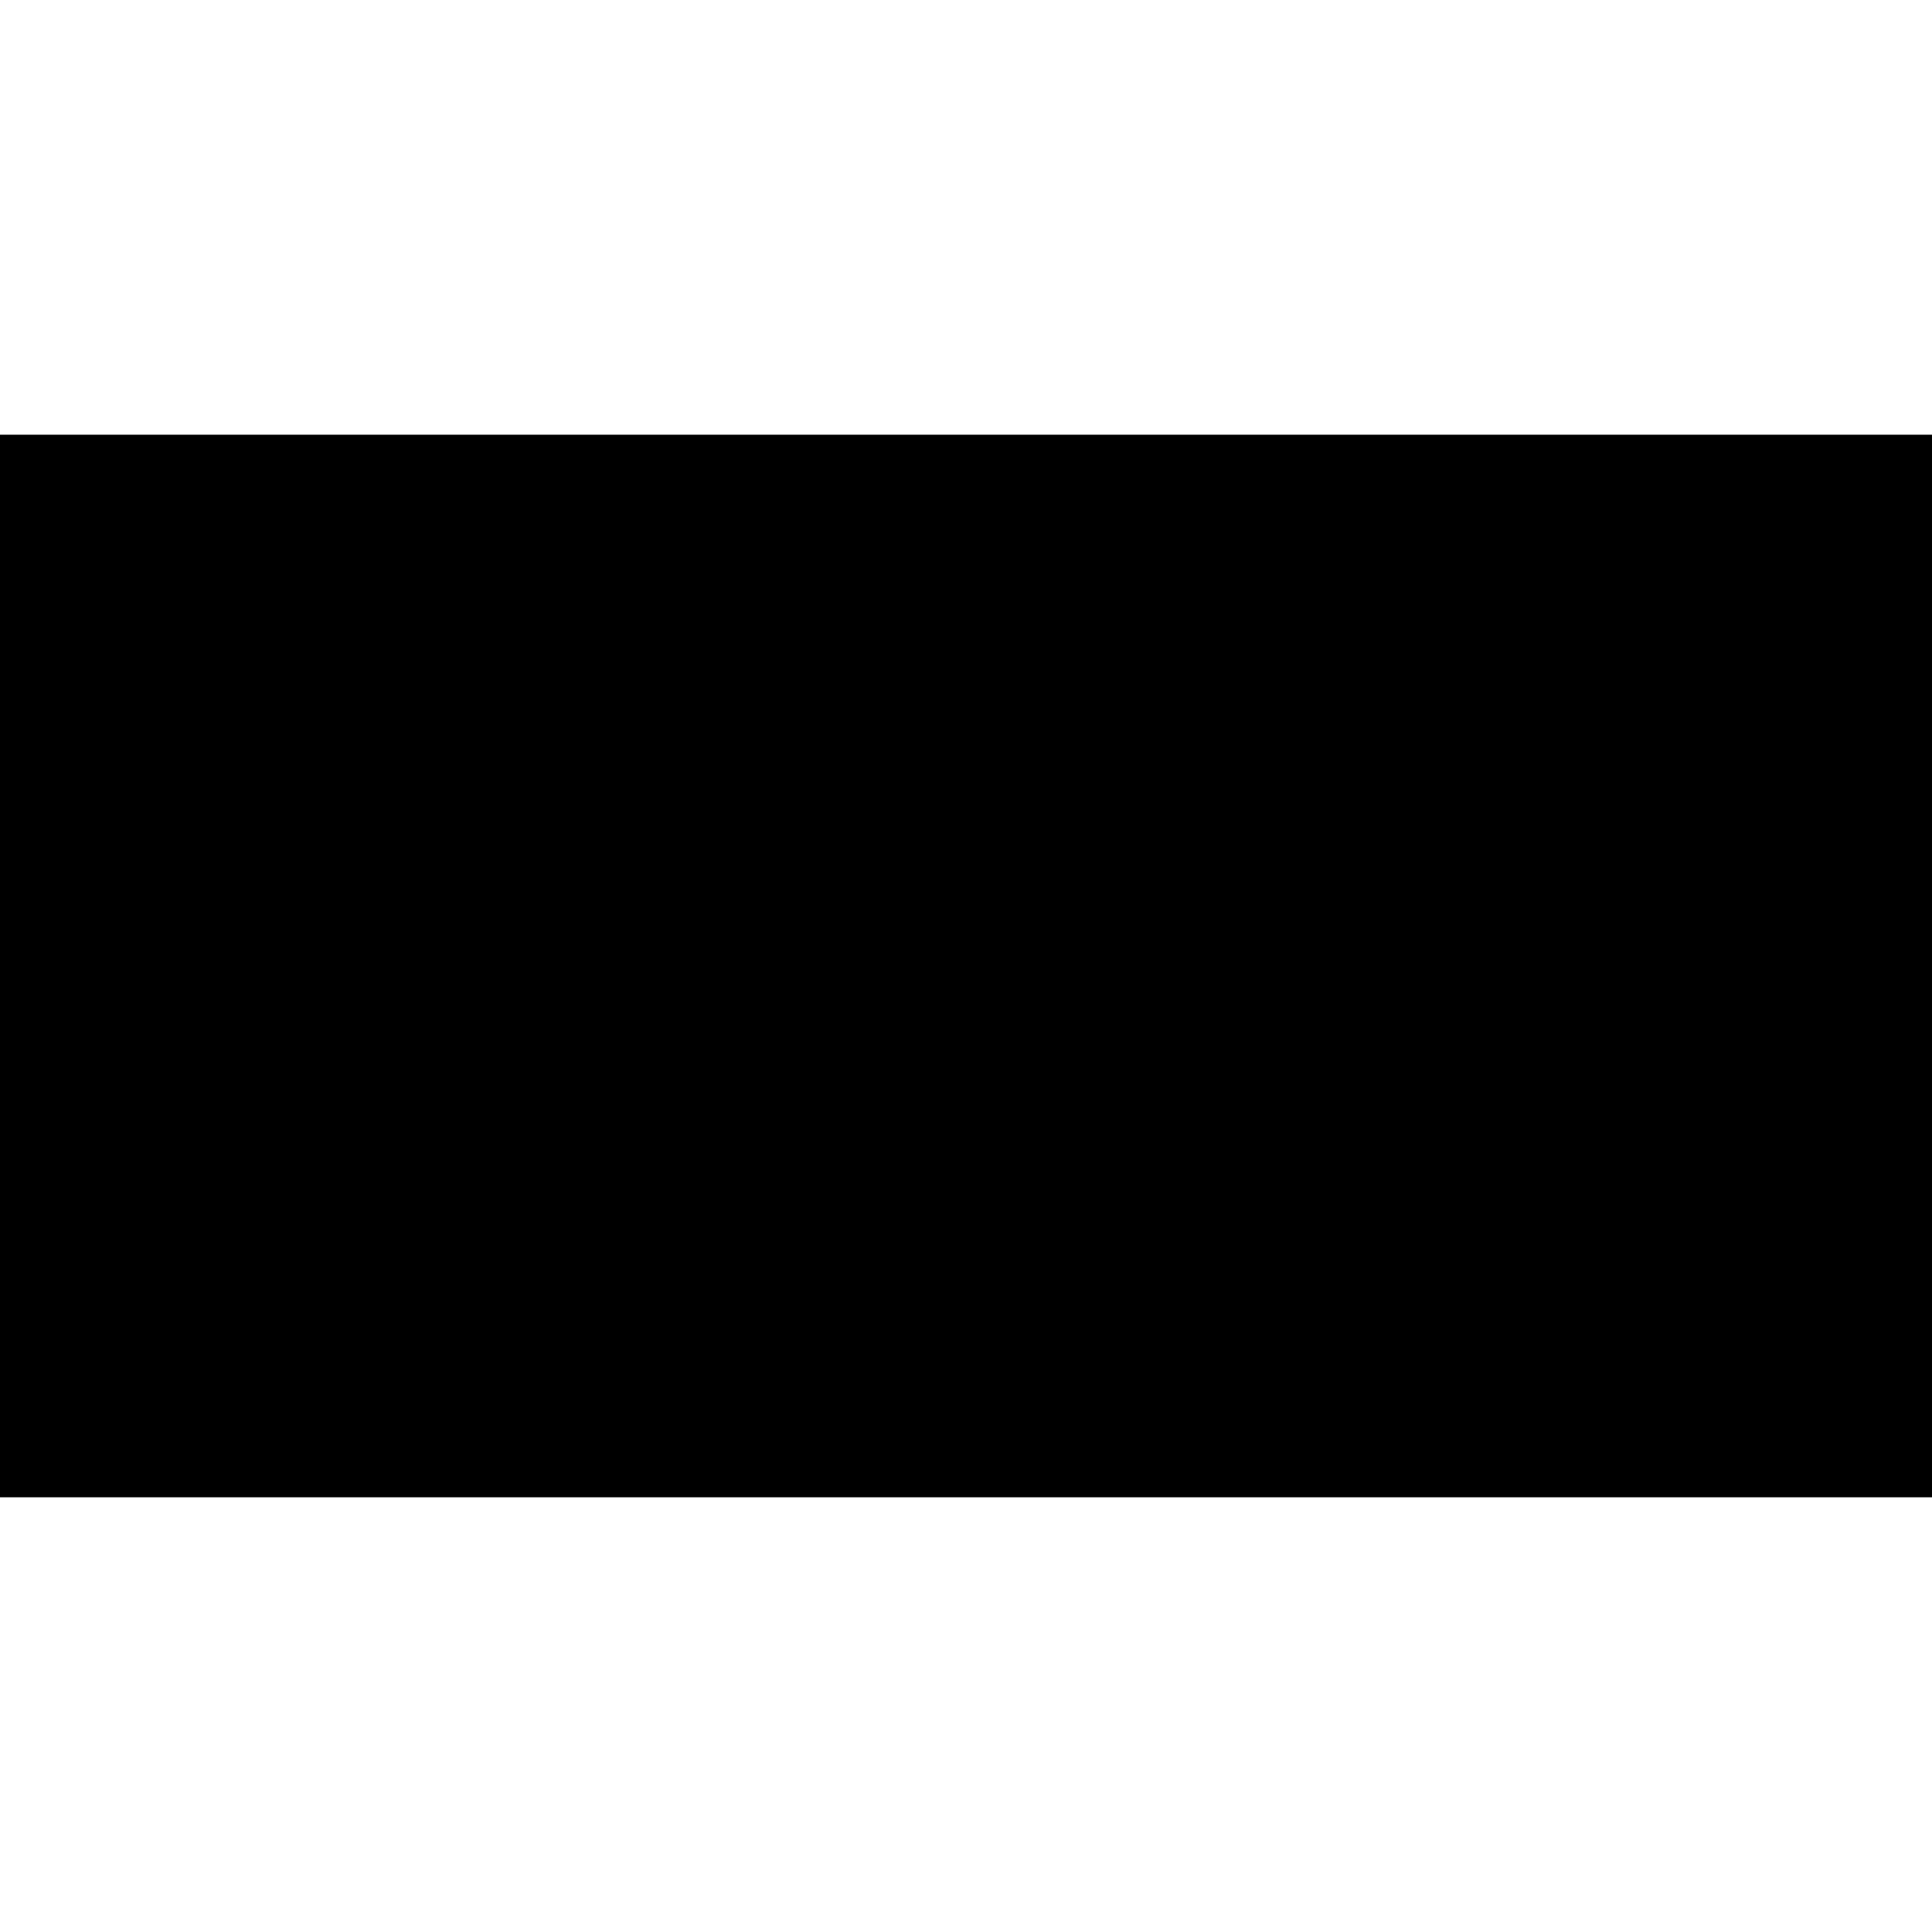
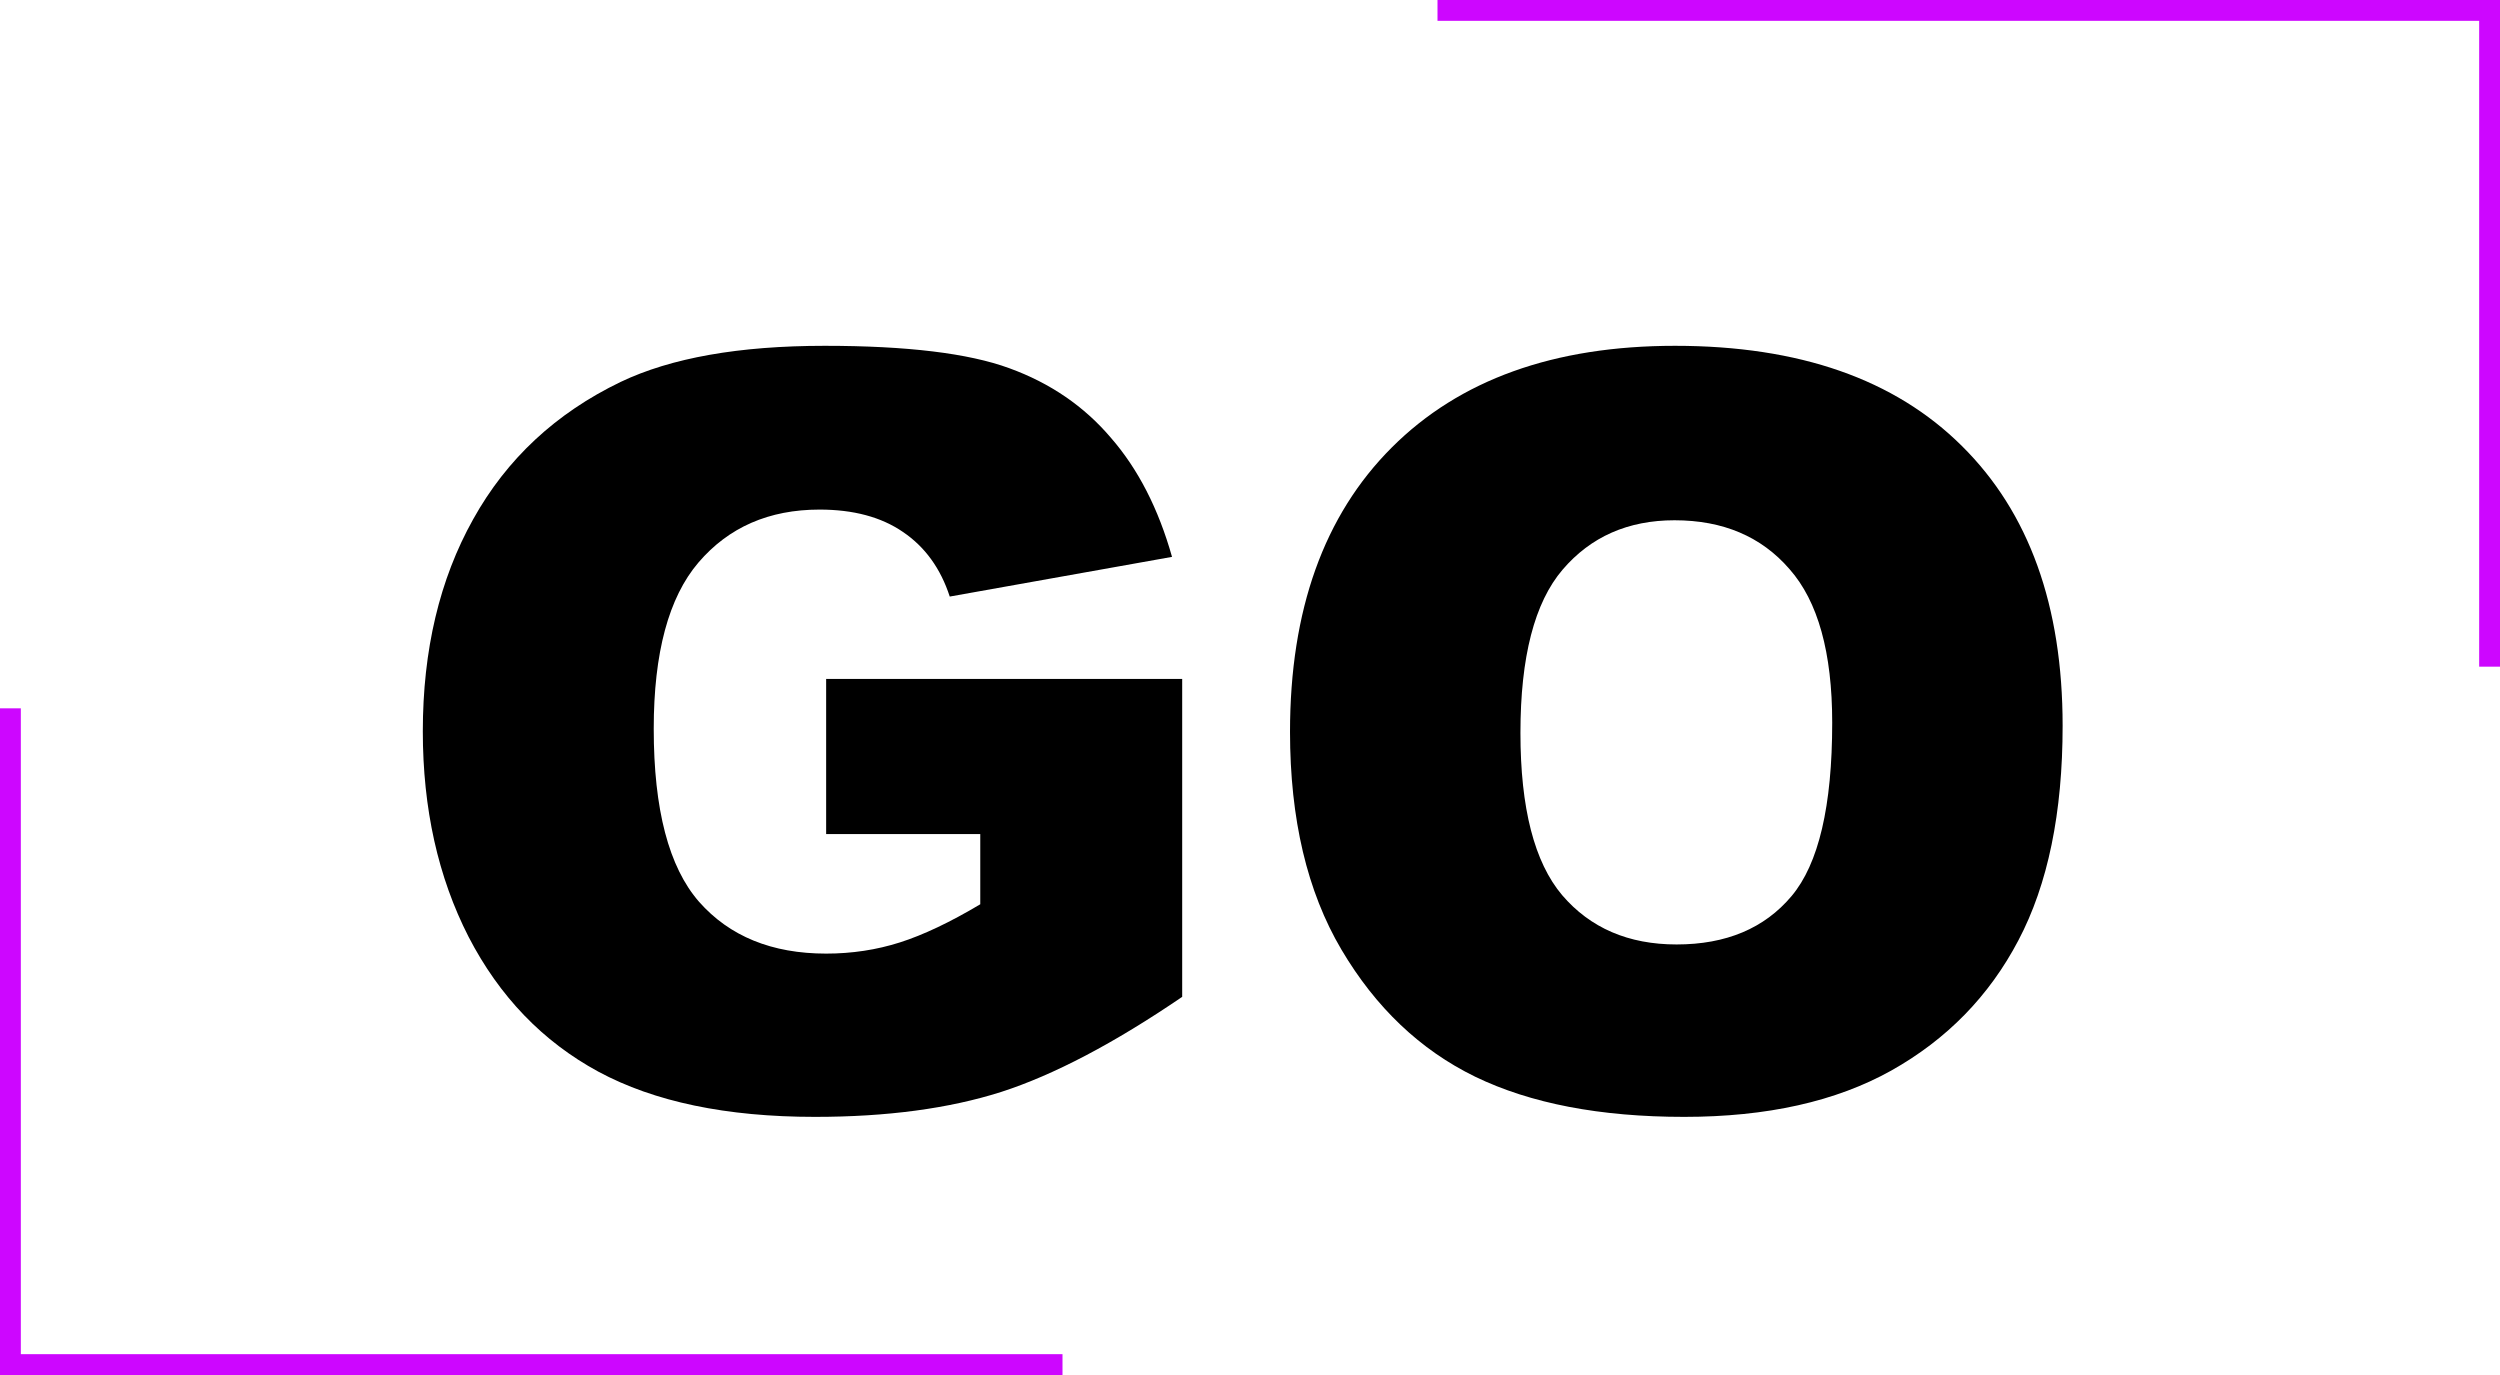
- <svg xmlns="http://www.w3.org/2000/svg" version="1.1" width="960pt" height="960pt">
-   <svg version="1.0" width="960pt" height="960pt" viewBox="0 0 960 960" preserveAspectRatio="xMidYMid meet">
-     <g transform="translate(0,960) scale(0.1,-0.1)" fill="#000000" stroke="none">
-       <path d="M0 4800 l0 -2640 4800 0 4800 0 0 2640 0 2640 -4800 0 -4800 0 0 -2640z" />
-     </g>
+ <svg xmlns="http://www.w3.org/2000/svg" version="1.1" width="120" height="66">
+   <svg width="120" height="66" viewBox="0 0 120 66" fill="#">
+     <path d="M39.655 40.036V32.59H56.745V47.849C53.474 50.078 50.577 51.6 48.054 52.414C45.547 53.212 42.569 53.61 39.118 53.61C34.87 53.61 31.403 52.886 28.718 51.438C26.049 49.989 23.973 47.832 22.492 44.968C21.027 42.103 20.295 38.815 20.295 35.105C20.295 31.198 21.101 27.805 22.712 24.924C24.323 22.027 26.683 19.829 29.792 18.332C32.217 17.176 35.48 16.599 39.582 16.599C43.537 16.599 46.491 16.957 48.444 17.673C50.414 18.389 52.041 19.504 53.327 21.018C54.629 22.515 55.606 24.419 56.257 26.73L45.588 28.635C45.148 27.284 44.4 26.25 43.342 25.534C42.3 24.818 40.965 24.46 39.338 24.46C36.913 24.46 34.976 25.306 33.527 26.999C32.095 28.675 31.379 31.337 31.379 34.982C31.379 38.856 32.103 41.623 33.552 43.283C35.017 44.943 37.051 45.773 39.655 45.773C40.892 45.773 42.072 45.594 43.195 45.236C44.318 44.878 45.604 44.268 47.053 43.405V40.036H39.655Z" fill="black" />
+     <path d="M61.921 35.129C61.921 29.286 63.548 24.737 66.804 21.481C70.059 18.226 74.592 16.599 80.402 16.599C86.359 16.599 90.949 18.202 94.172 21.408C97.394 24.598 99.006 29.074 99.006 34.836C99.006 39.019 98.298 42.453 96.882 45.139C95.482 47.808 93.448 49.891 90.778 51.389C88.125 52.87 84.813 53.61 80.842 53.61C76.805 53.61 73.461 52.967 70.808 51.682C68.171 50.396 66.031 48.361 64.387 45.578C62.743 42.795 61.921 39.312 61.921 35.129ZM72.981 35.178C72.981 38.791 73.648 41.387 74.982 42.966C76.333 44.545 78.164 45.334 80.476 45.334C82.852 45.334 84.691 44.561 85.993 43.015C87.295 41.468 87.946 38.693 87.946 34.69C87.946 31.32 87.263 28.863 85.895 27.316C84.545 25.754 82.705 24.973 80.378 24.973C78.148 24.973 76.358 25.762 75.007 27.341C73.656 28.92 72.981 31.532 72.981 35.178Z" fill="black" />
+     <path d="M0 34H1V66H0V34Z" fill="#CD06FF" />
+     <path d="M0 66V65H51V66H0Z" fill="#CD06FF" />
+     <path d="M120 32H119V0H120V32Z" fill="#CD06FF" />
+     <path d="M120 0V1H69V0H120Z" fill="#CD06FF" />
  </svg>
  <style>@media (prefers-color-scheme: light) { :root { filter: none; } }
</style>
</svg>
